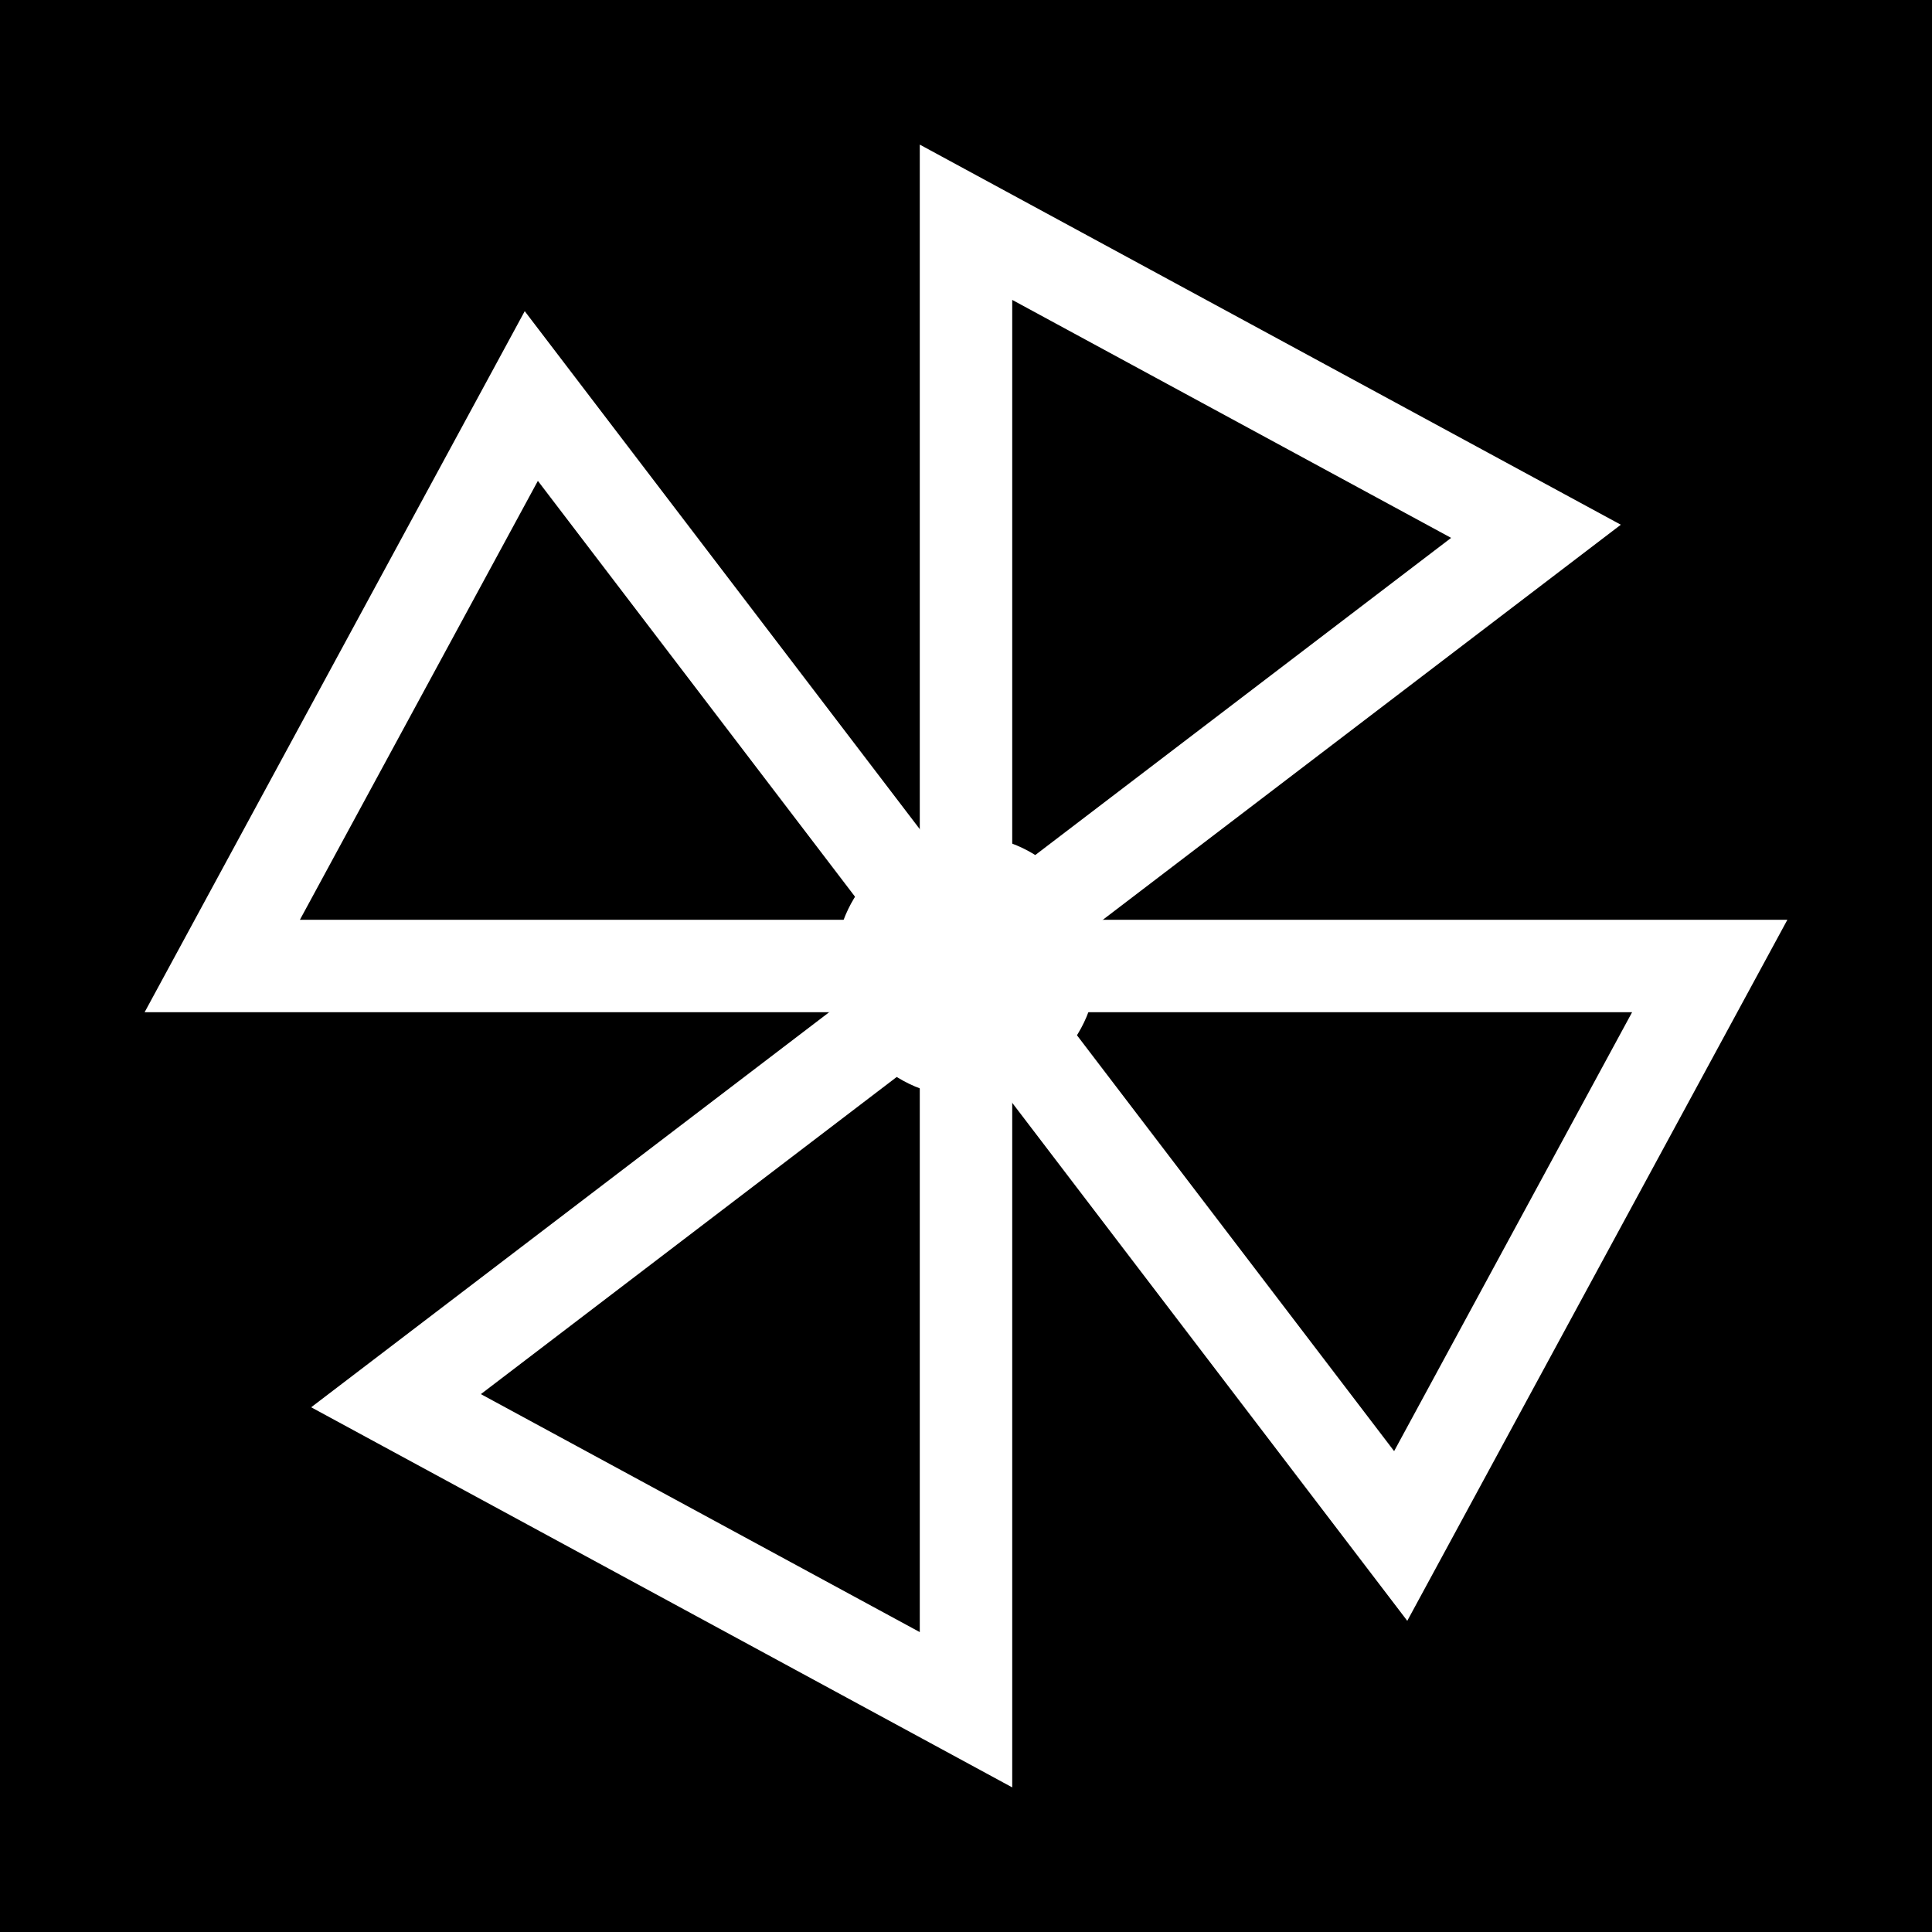
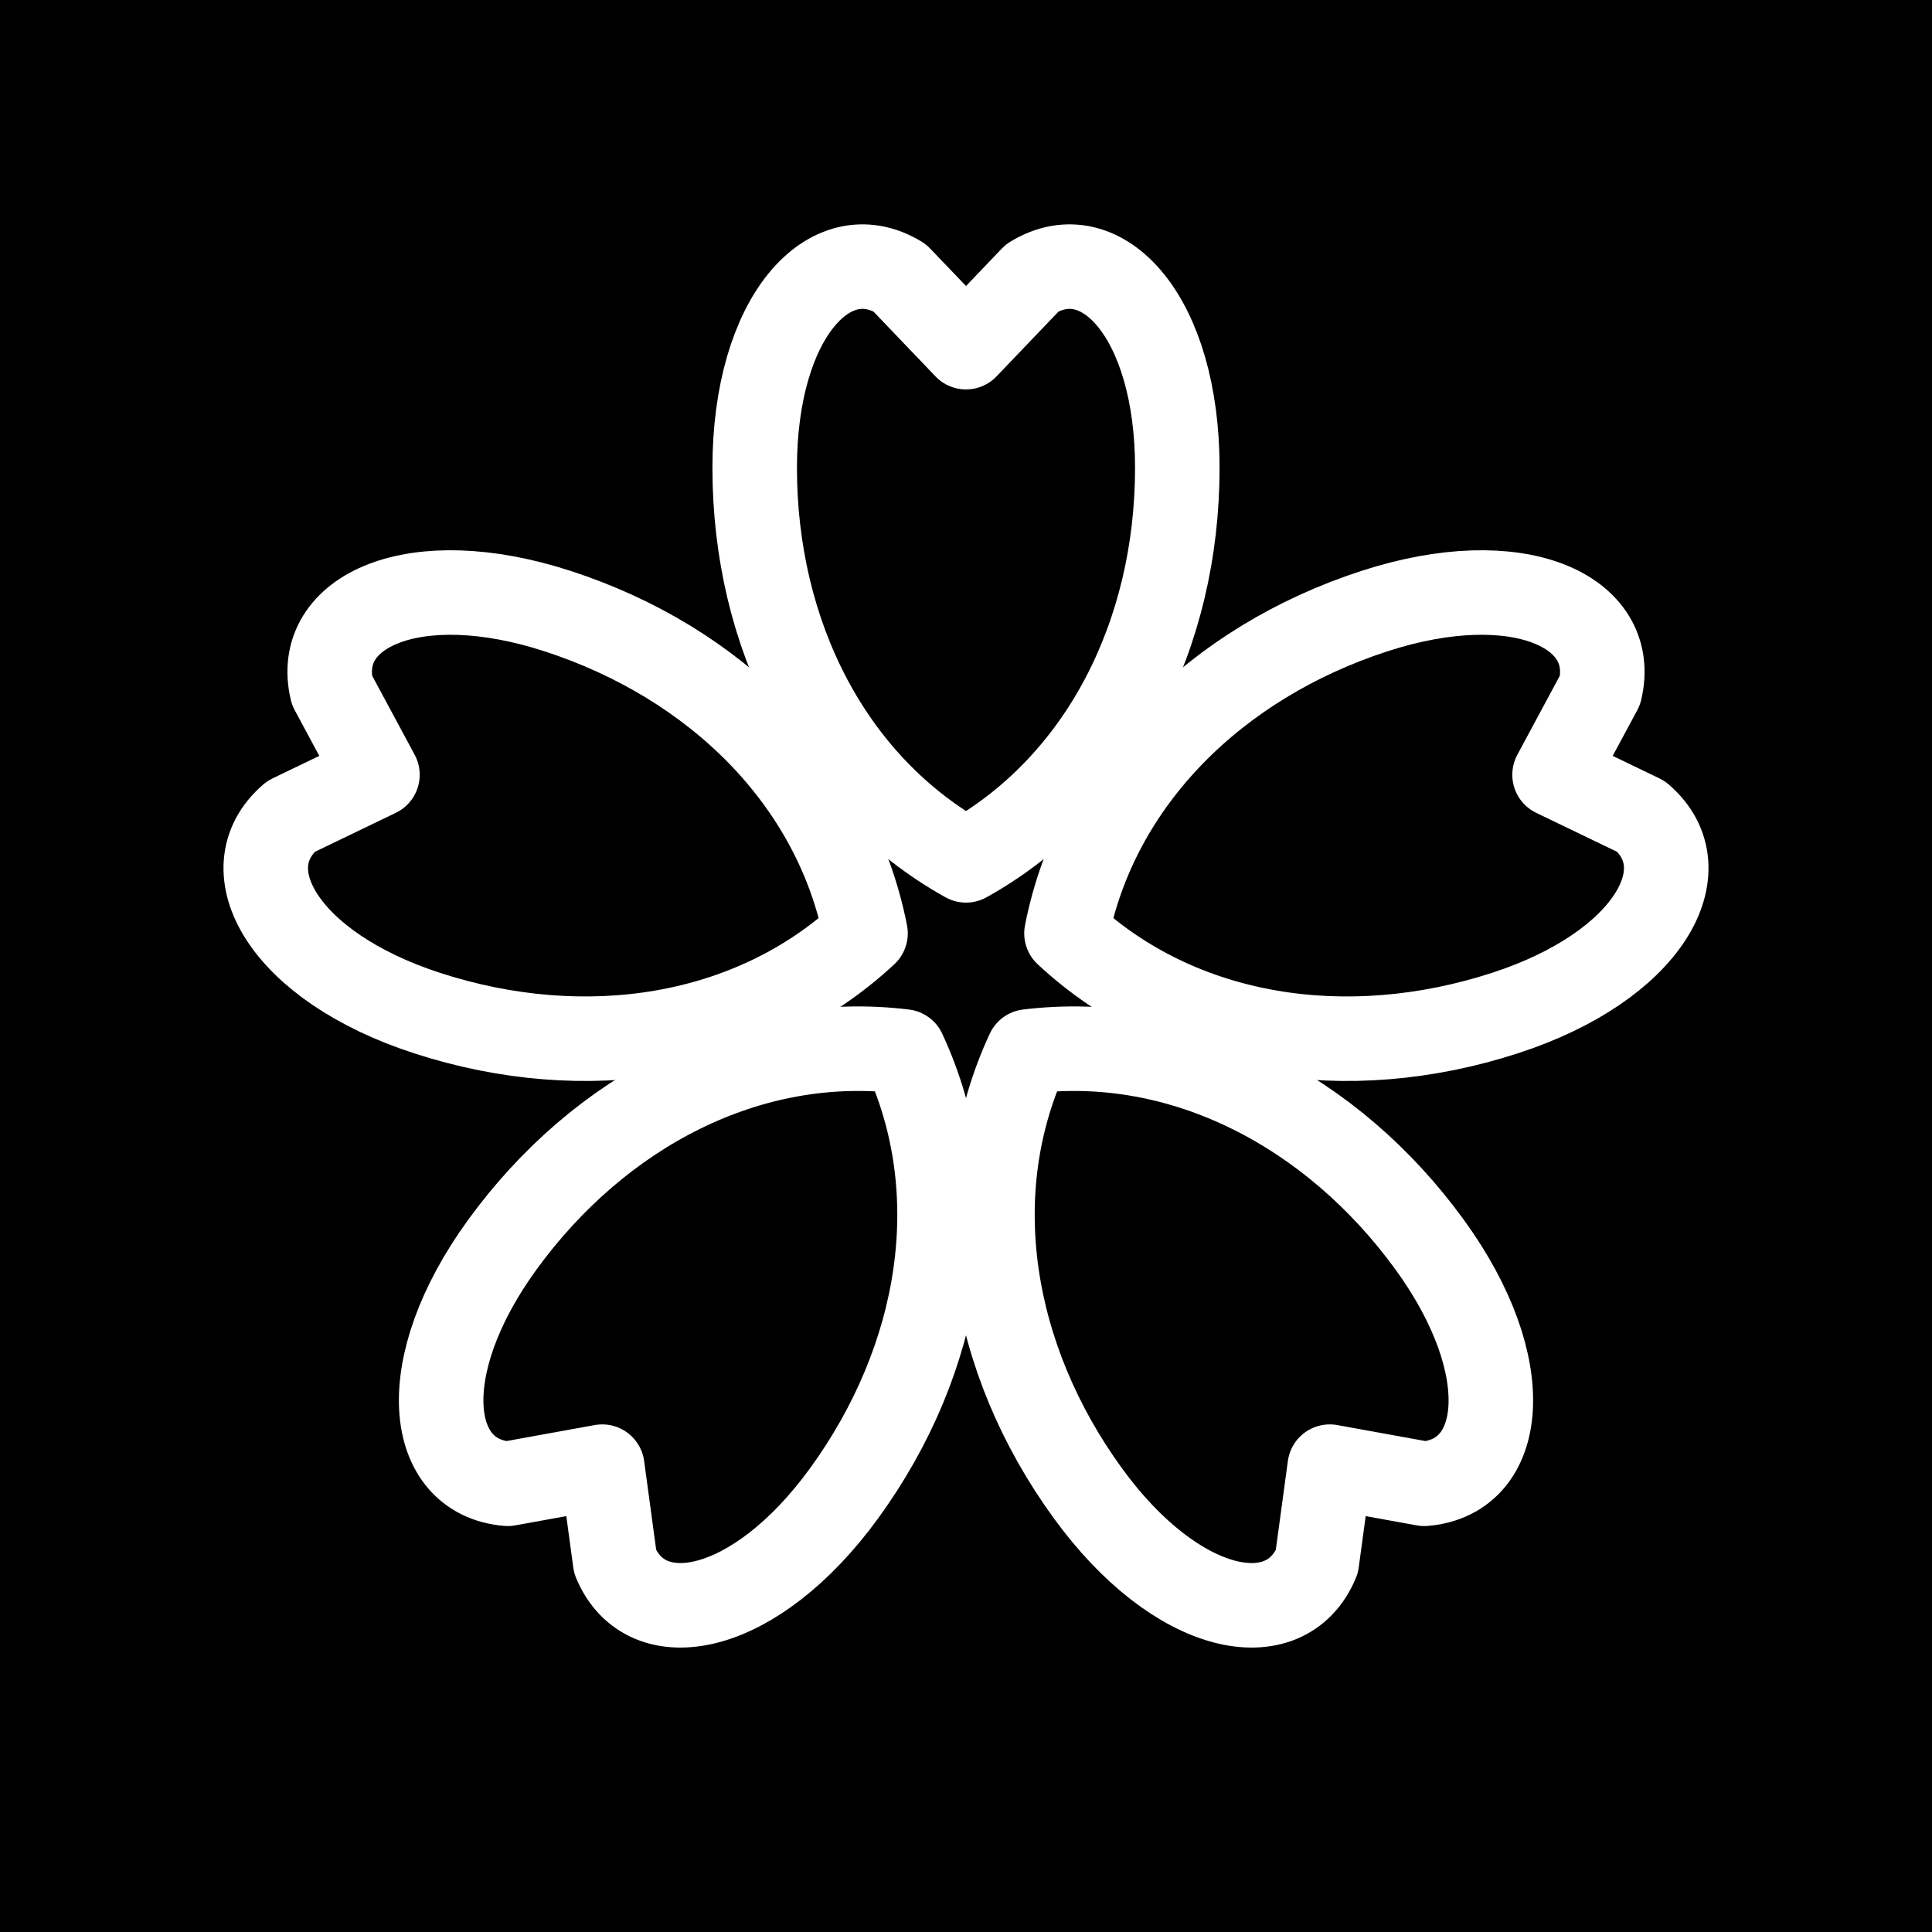
- <svg xmlns="http://www.w3.org/2000/svg" viewBox="0 0 1024 1024">
-   <rect width="1024" height="1024" fill="#000" />
-   <g transform="rotate(0 512.0 512.0)">
-     <g stroke="#ffffff" stroke-width="49" fill="none" stroke-linejoin="miter">
-       <path d="M512.0 512.0L512.0 117.8L814.1 281.6Z" />
+ <svg xmlns="http://www.w3.org/2000/svg" viewBox="0 0 64 64">
+   <rect width="64" height="64" fill="#000" />
+   <g fill="none" stroke="#fff" stroke-width="2.8" stroke-linejoin="round" stroke-linecap="round">
+     <g id="p">
+       <path d="M32 28.5 C27.5 26 25 21 25 15.5 C25 10.5 27.5 7.8 29.8 9.2 L32 11.5 L34.2 9.2 C36.5 7.8 39 10.5 39 15.5 C39 21 36.5 26 32 28.5 Z" />
    </g>
+     <use href="#p" transform="rotate(72 32 32)" />
+     <use href="#p" transform="rotate(144 32 32)" />
+     <use href="#p" transform="rotate(216 32 32)" />
+     <use href="#p" transform="rotate(288 32 32)" />
  </g>
-   <g transform="rotate(90 512.0 512.0)">
-     <g stroke="#ffffff" stroke-width="49" fill="none" stroke-linejoin="miter">
-       <path d="M512.0 512.0L512.0 117.8L814.1 281.6Z" />
-     </g>
-   </g>
-   <g transform="rotate(180 512.0 512.0)">
-     <g stroke="#ffffff" stroke-width="49" fill="none" stroke-linejoin="miter">
-       <path d="M512.0 512.0L512.0 117.8L814.1 281.6Z" />
-     </g>
-   </g>
-   <g transform="rotate(270 512.0 512.0)">
-     <g stroke="#ffffff" stroke-width="49" fill="none" stroke-linejoin="miter">
-       <path d="M512.0 512.0L512.0 117.8L814.1 281.6Z" />
-     </g>
-   </g>
-   <circle cx="512.0" cy="512.0" r="56.32" fill="none" stroke="#fff" stroke-width="26" />
</svg>
